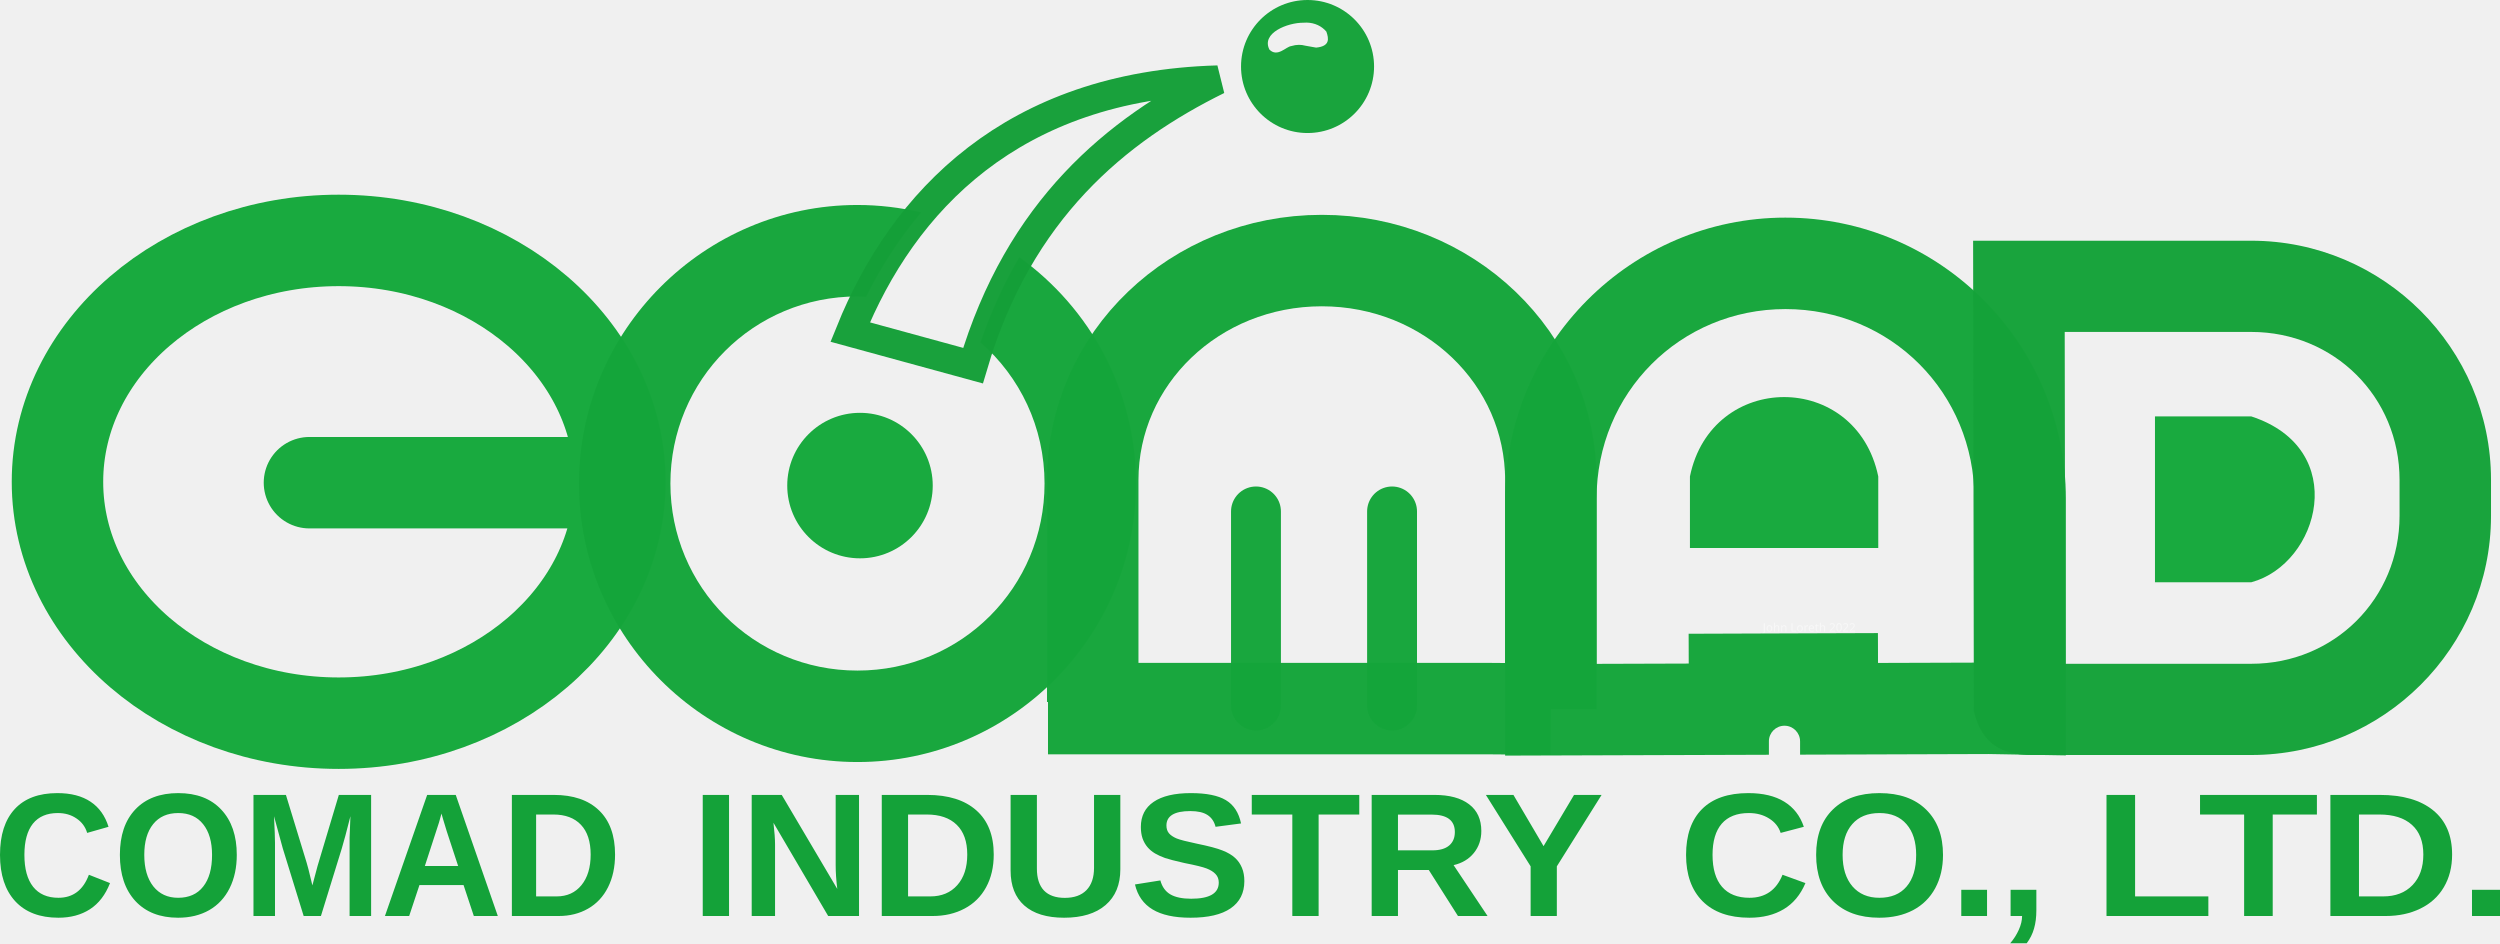
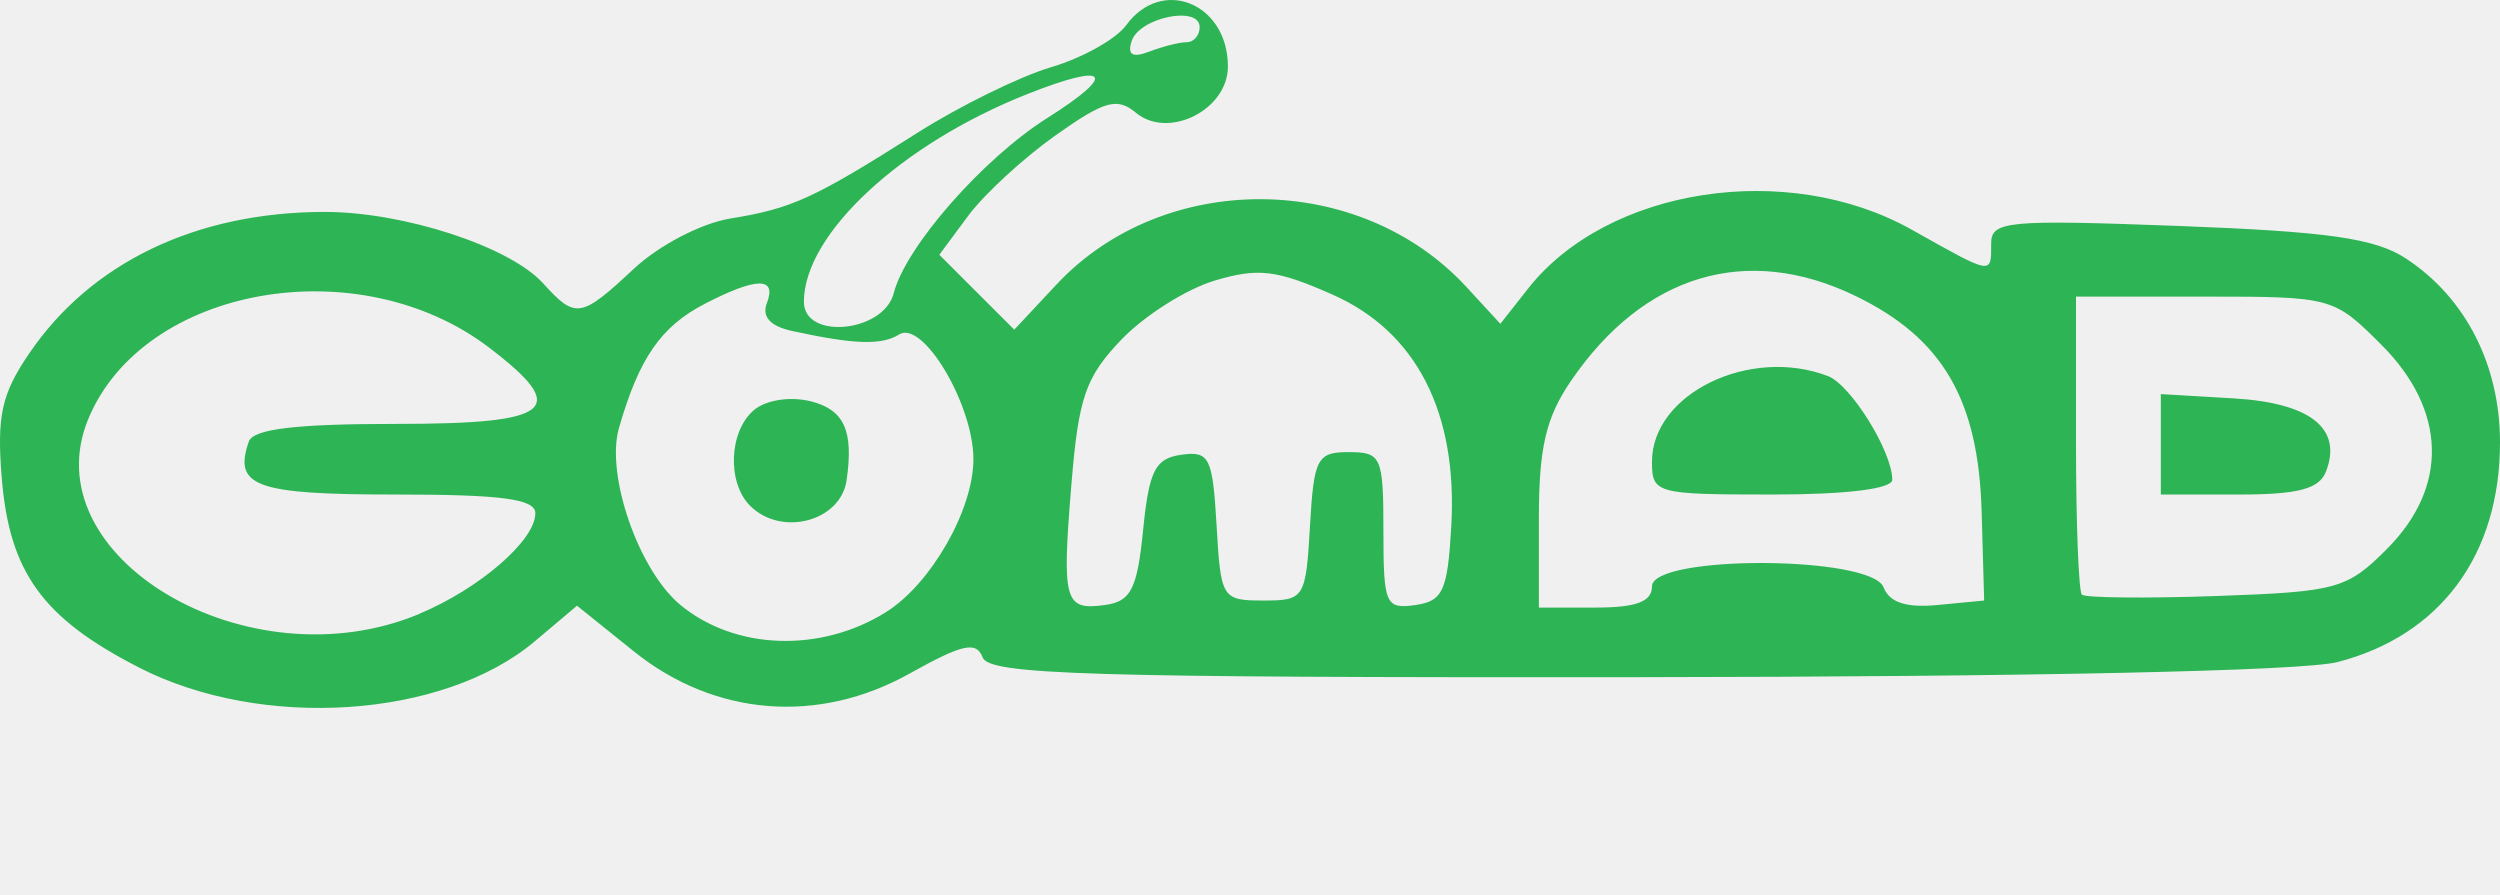
- <svg xmlns="http://www.w3.org/2000/svg" height="162.073" viewBox="0 0 601.385 226.902" width="429.561">
-   <text fill="#fff" fill-opacity=".5" font-family="TrasksHand" font-size="2.8" stroke-width="1.4" x="424.862" y="188.181" transform="translate(-.827 -36.252)">
-     <tspan x="424.862" y="188.181">John Loreth 2022</tspan>
-   </text>
-   <path d="M147.235 116.114H74.44m74.67-.216a67.643 58.065 0 0 1-67.643 58.066 67.643 58.065 0 0 1-67.642-58.066 67.643 58.065 0 0 1 67.642-58.065 67.643 58.065 0 0 1 67.643 58.065z" fill="none" opacity=".98" stroke="#14a83b" stroke-linecap="round" stroke-width="22" />
-   <g fill-opacity=".996">
-     <g fill="#14a83b" transform="translate(-.827 -36.252)">
-       <circle cx="207.701" cy="153.059" opacity=".98" r="17.5" />
-       <path d="M246.035 98.131c-3.58 6.096-6.73 12.891-9.346 20.491 9.443 8.23 15.408 20.333 15.408 33.94 0 24.983-20.017 45-45 45s-45-20.017-45-45c0-24.984 20.017-45 45-45 .694 0 1.368.07 2.054.101 3.58-7.19 7.963-14.052 13.259-20.308a66.622 66.622 0 0 0-15.313-1.794c-36.872 0-67 30.128-67 67 0 36.873 30.128 67 67 67s67-30.127 67-67c0-22.372-11.102-42.247-28.062-54.43" fill="#14a53a" fill-opacity="1" opacity=".98" />
-     </g>
-     <g fill="none" stroke="#14a53a">
-       <path d="M262.862 168.868V115.49c0-29.257 24.574-52.81 55.099-52.81 30.525 0 55.1 23.553 55.1 52.81v55.088m0 0-14.3-.115H252.1" opacity=".98" stroke-width="22" />
-       <g stroke-linecap="round" stroke-width="12">
-         <path d="M302.13 123.028v46.702M334.865 123.028v46.702" opacity=".98" />
-       </g>
-     </g>
-     <g fill="#14a83b">
-       <path d="M406.521 131.829v-17.22c5.198-25.376 39.998-25.533 45.302 0v17.22h-45.368" opacity=".98" />
-       <path d="M429.505 52.35c-37.195 0-67.446 30.375-67.446 67.637v61.78l63.456-.207v-3.235a3.75 3.75 0 1 1 7.5 0v3.21l45.35-.15 18.586.33V119.989c0-37.263-30.252-67.638-67.446-67.638zm0 22c25.346 0 45.445 20.142 45.445 45.637v39.41l-23.185.074-.024-7.18-45.533.161.024 7.17-22.173.07v-39.705c0-25.495 20.099-45.637 45.446-45.637z" fill="#14a53a" fill-opacity="1" opacity=".98" />
-     </g>
-     <g fill="#14a83b">
-       <path d="m474.64 57.906.174 113.158c1.963 8.098 6.897 10.555 13.916 10.555h52.816c31.762 0 57.676-25.847 57.676-57.527v-8.661c0-31.68-25.914-57.525-57.676-57.525zm22.035 21.943h44.871c19.954 0 35.676 15.68 35.676 35.582v8.661c0 19.903-15.722 35.584-35.676 35.584h-44.75z" fill="#14a239" fill-opacity="1" opacity=".98" />
-       <path d="M518.388 140.064V100.17h23.177c23.928 7.839 16.387 35.463 0 39.895z" opacity=".98" />
-     </g>
-   </g>
-   <path d="M204.516 79.876c12.717-31.53 39.061-59.252 88.431-60.644-24.311 11.988-47.834 31.183-58.88 68.73z" fill="none" opacity=".98" stroke="#149f38" stroke-linecap="round" stroke-width="7" />
-   <path d="M314.535 0a16 16 0 0 0-15.999 15.999 16 16 0 0 0 16 16.001 16 16 0 0 0 16-16.001 16 16 0 0 0-16-15.999zm-.205 5.436c1.972.043 3.632.859 4.733 2.171.599 1.704.902 3.526-2.469 3.847l-2.658-.475c-.922-.25-1.978-.302-3.352.112-1.233.144-3.292 2.778-5.225.834-2.014-4.006 4.423-6.47 8.107-6.459a7.82 7.82 0 0 1 .864-.03z" fill="#14a239" opacity=".98" />
-   <g fill="#14a239">
-     <path d="M14.051 215.966q5.277 0 7.332-5.54l5.08 2.005q-1.64 4.217-4.823 6.284-3.162 2.047-7.589 2.047-6.719 0-10.395-3.97Q0 212.803 0 205.65q0-7.174 3.538-11.019 3.537-3.845 10.257-3.845 4.9 0 7.984 2.067 3.083 2.047 4.328 6.037l-5.139 1.468q-.652-2.192-2.569-3.474-1.897-1.302-4.486-1.302-3.952 0-6.008 2.564-2.035 2.563-2.035 7.504 0 5.023 2.094 7.67 2.115 2.646 6.087 2.646zM56.96 205.65q0 4.548-1.72 8-1.72 3.453-4.921 5.293-3.202 1.819-7.47 1.819-6.562 0-10.297-4.031-3.715-4.052-3.715-11.081 0-7.008 3.715-10.936t10.336-3.928q6.62 0 10.336 3.97 3.735 3.968 3.735 10.894zm-5.95 0q0-4.714-2.134-7.38-2.134-2.688-5.988-2.688-3.913 0-6.047 2.667-2.135 2.646-2.135 7.4 0 4.797 2.174 7.567 2.194 2.75 5.969 2.75 3.913 0 6.027-2.688 2.135-2.687 2.135-7.628zM84.096 220.348v-18.854q.02-.599.198-5.147-1.403 5.561-2.075 7.752l-5.02 16.25h-4.15l-5.02-16.25-2.115-7.752q.237 4.796.237 6.347v17.654h-5.177V191.22h7.806l4.98 16.29.435 1.572.949 3.907 1.245-4.672 5.118-17.097h7.767v29.128zM113.98 220.348l-2.47-7.442h-10.613l-2.47 7.442h-5.83l10.158-29.128h6.877l10.119 29.128zm-7.786-24.642-.119.455q-.198.744-.474 1.695-.277.951-3.4 10.46h8.005l-2.748-8.372-.85-2.811zM147.955 205.567q0 4.507-1.7 7.877-1.68 3.349-4.782 5.126-3.083 1.778-7.075 1.778h-11.265V191.22h10.08q7.035 0 10.888 3.721 3.854 3.7 3.854 10.626zm-5.87 0q0-4.693-2.331-7.153-2.332-2.48-6.66-2.48h-4.13v19.7h4.94q3.755 0 5.968-2.707 2.214-2.708 2.214-7.36z" />
-   </g>
-   <g fill="#14a239">
-     <path d="M169.047 220.348V191.22h6.326v29.128zM199.222 220.348l-13.166-22.43q.386 3.267.386 5.251v17.18h-5.619V191.22h7.227l13.36 22.616q-.386-3.121-.386-5.685v-16.93h5.618v29.127zM239.047 205.567q0 4.507-1.844 7.877-1.823 3.349-5.19 5.126-3.345 1.778-7.676 1.778h-12.224V191.22h10.937q7.634 0 11.816 3.721 4.181 3.7 4.181 10.626zm-6.369 0q0-4.693-2.53-7.153-2.53-2.48-7.227-2.48h-4.482v19.7h5.361q4.075 0 6.477-2.707 2.401-2.708 2.401-7.36zM255.97 220.762q-6.24 0-9.564-2.936-3.303-2.935-3.303-8.393V191.22h6.326v17.738q0 3.452 1.694 5.25 1.716 1.778 5.018 1.778 3.389 0 5.211-1.86 1.823-1.881 1.823-5.375v-17.53h6.326v17.902q0 5.54-3.56 8.6-3.538 3.039-9.971 3.039zM299.333 211.955q0 4.28-3.302 6.553-3.281 2.254-9.65 2.254-5.812 0-9.114-1.985-3.303-1.984-4.246-6.016l6.111-.971q.622 2.315 2.424 3.37 1.801 1.033 4.996 1.033 6.627 0 6.627-3.886 0-1.24-.772-2.047-.751-.806-2.145-1.344-1.372-.537-5.297-1.302-3.388-.765-4.717-1.22-1.33-.475-2.402-1.096-1.072-.64-1.823-1.53-.75-.888-1.18-2.087-.407-1.2-.407-2.75 0-3.948 3.067-6.036 3.088-2.109 8.963-2.109 5.619 0 8.428 1.695 2.83 1.695 3.646 5.603l-6.133.806q-.472-1.881-1.93-2.832-1.437-.951-4.14-.951-5.746 0-5.746 3.473 0 1.137.6 1.86.622.724 1.823 1.24 1.2.497 4.868 1.262 4.353.889 6.219 1.654 1.887.744 2.98 1.757 1.094.992 1.673 2.398.58 1.385.58 3.204zM317.199 195.934v24.414h-6.326v-24.414h-9.757v-4.714h25.862v4.714zM350.72 220.348l-7.013-11.06h-7.42v11.06h-6.326V191.22h15.097q5.404 0 8.342 2.253 2.938 2.233 2.938 6.43 0 3.06-1.801 5.292-1.802 2.212-4.868 2.915l8.17 12.238zm-.751-20.197q0-4.197-5.576-4.197h-8.106v8.6h8.278q2.659 0 4.031-1.157 1.373-1.158 1.373-3.246zM374.504 208.4v11.948h-6.305V208.4l-10.765-17.179h6.627l7.248 12.321 7.334-12.32h6.626z" />
-   </g>
-   <g fill="#14a239">
-     <path d="M420.837 215.966q5.726 0 7.956-5.54l5.511 2.005q-1.78 4.217-5.232 6.284-3.431 2.047-8.235 2.047-7.291 0-11.28-3.97-3.967-3.99-3.967-11.142 0-7.174 3.839-11.019 3.838-3.845 11.13-3.845 5.317 0 8.663 2.067 3.345 2.047 4.696 6.037l-5.575 1.468q-.708-2.192-2.788-3.473-2.059-1.303-4.868-1.303-4.289 0-6.52 2.564-2.208 2.563-2.208 7.504 0 5.023 2.273 7.67 2.295 2.646 6.605 2.646zM467.396 205.65q0 4.548-1.866 8-1.866 3.453-5.34 5.293-3.474 1.819-8.106 1.819-7.12 0-11.172-4.031-4.032-4.052-4.032-11.081 0-7.008 4.032-10.936 4.031-3.928 11.215-3.928t11.216 3.97q4.053 3.968 4.053 10.894zm-6.455 0q0-4.714-2.316-7.38-2.316-2.688-6.498-2.688-4.246 0-6.562 2.667-2.316 2.646-2.316 7.4 0 4.797 2.359 7.567 2.38 2.75 6.476 2.75 4.246 0 6.54-2.688 2.317-2.687 2.317-7.628zM471.794 220.348v-6.305h6.198v6.305zM489.853 218.984q0 2.48-.557 4.383-.536 1.902-1.759 3.535h-3.967q1.265-1.468 2.059-3.225.793-1.757.793-3.329h-2.766v-6.305h6.197z" />
-   </g>
-   <g fill="#14a239">
-     <path d="M506.727 220.348V191.22h6.877v24.415h17.625v4.713zM546.711 195.933v24.415h-6.877v-24.415h-10.607v-4.713h28.115v4.713zM589.866 205.567q0 4.507-2.005 7.877-1.982 3.349-5.642 5.126-3.637 1.778-8.346 1.778h-13.288V191.22h11.89q8.299 0 12.845 3.721 4.546 3.7 4.546 10.626zm-6.924 0q0-4.693-2.751-7.153-2.75-2.48-7.856-2.48h-4.873v19.7h5.828q4.43 0 7.04-2.707 2.612-2.708 2.612-7.36zM594.648 220.348v-6.305h6.737v6.305z" />
-   </g>
+ <svg xmlns="http://www.w3.org/2000/svg" viewBox="0 0 46.797 16.74" xml:space="preserve">
+   <path style="fill:#2db455;" d="M78.57 146.995c-1.812-.926-2.434-1.786-2.576-3.56-.093-1.153-.002-1.564.513-2.32 1.157-1.703 3.127-2.648 5.526-2.651 1.484-.002 3.472.647 4.096 1.337.607.67.704.655 1.697-.272.474-.443 1.265-.854 1.814-.943 1.148-.186 1.554-.372 3.487-1.598.8-.508 1.931-1.063 2.513-1.234.582-.172 1.214-.525 1.404-.786.667-.915 1.903-.411 1.903.775 0 .81-1.114 1.37-1.723.864-.352-.292-.585-.226-1.504.424-.599.424-1.333 1.1-1.632 1.502l-.543.733.701.701.702.701.787-.842c2.01-2.153 5.676-2.13 7.68.046l.632.686.518-.658c1.489-1.893 4.857-2.41 7.182-1.104 1.526.857 1.488.85 1.487.262 0-.425.293-.452 3.52-.331 2.79.105 3.67.231 4.246.61 1.114.731 1.758 1.99 1.759 3.438.002 2.107-1.116 3.619-3.042 4.115-.647.167-5.746.276-13.136.283-10.266.009-12.1-.046-12.225-.37-.118-.308-.375-.252-1.365.301-1.712.957-3.65.802-5.163-.413l-1.065-.856-.795.67c-1.712 1.44-5.102 1.665-7.399.49zm13.974-1.038c.844-.527 1.639-1.917 1.639-2.864 0-1.025-.947-2.614-1.391-2.335-.327.205-.841.188-2.005-.066-.407-.089-.568-.267-.47-.52.189-.495-.191-.49-1.164.013-.819.423-1.231 1.02-1.605 2.325-.252.878.37 2.667 1.153 3.313 1.02.842 2.62.898 3.843.134zm-2.54-1.991c-.438-.439-.397-1.403.076-1.797.226-.187.677-.255 1.059-.16.627.158.805.552.67 1.48-.112.768-1.22 1.06-1.804.477zm-6.2 2.024c1.134-.473 2.179-1.378 2.179-1.885 0-.268-.62-.351-2.618-.351-2.621 0-3.039-.15-2.745-.992.082-.235.878-.33 2.74-.33 2.96 0 3.284-.264 1.758-1.428-2.444-1.863-6.464-1.152-7.5 1.327-1.082 2.59 2.987 4.996 6.187 3.66zm13.556-1.575c.111-1.11.225-1.336.713-1.405.528-.075.588.046.662 1.323.078 1.367.102 1.405.874 1.405.77 0 .796-.04.874-1.389.073-1.275.132-1.389.727-1.389.61 0 .648.087.648 1.474 0 1.377.039 1.468.595 1.389.519-.074.606-.264.675-1.47.123-2.134-.652-3.648-2.226-4.343-1.046-.463-1.391-.504-2.204-.26-.53.158-1.315.655-1.744 1.103-.672.701-.804 1.084-.937 2.718-.18 2.194-.132 2.359.64 2.249.476-.068.593-.302.703-1.405zm9.525 1.059c0-.595 4.107-.579 4.335.017.11.285.427.388 1.02.33l.863-.083-.047-1.656c-.058-2.106-.73-3.255-2.363-4.046-2.035-.985-3.965-.406-5.33 1.599-.463.68-.595 1.248-.595 2.555v1.68h1.059c.764 0 1.058-.11 1.058-.396zm0-2.335c0-1.272 1.833-2.163 3.295-1.602.428.164 1.203 1.414 1.203 1.94 0 .171-.855.277-2.25.277-2.177 0-2.248-.02-2.248-.615zm13.757 1.634c1.159-1.159 1.12-2.6-.105-3.824-.89-.89-.921-.9-3.307-.9h-2.408v2.735c0 1.504.05 2.783.11 2.844.06.06 1.19.072 2.511.026 2.267-.08 2.449-.13 3.199-.88zm-4.232-1.959v-.94l1.362.08c1.437.085 2.04.561 1.731 1.367-.126.329-.519.433-1.63.433h-1.463zm-23.718-2.83c.222-.868 1.667-2.516 2.875-3.279 1.322-.834 1.153-1.05-.357-.454-2.378.937-4.2 2.628-4.2 3.896 0 .72 1.494.574 1.682-.163zm5.483-4.697c.134 0 .243-.127.243-.283 0-.41-1.126-.182-1.272.26-.086.261.013.32.332.198.25-.096.564-.175.697-.175z" transform="translate(-75.962 -134.497)" />
</svg>
